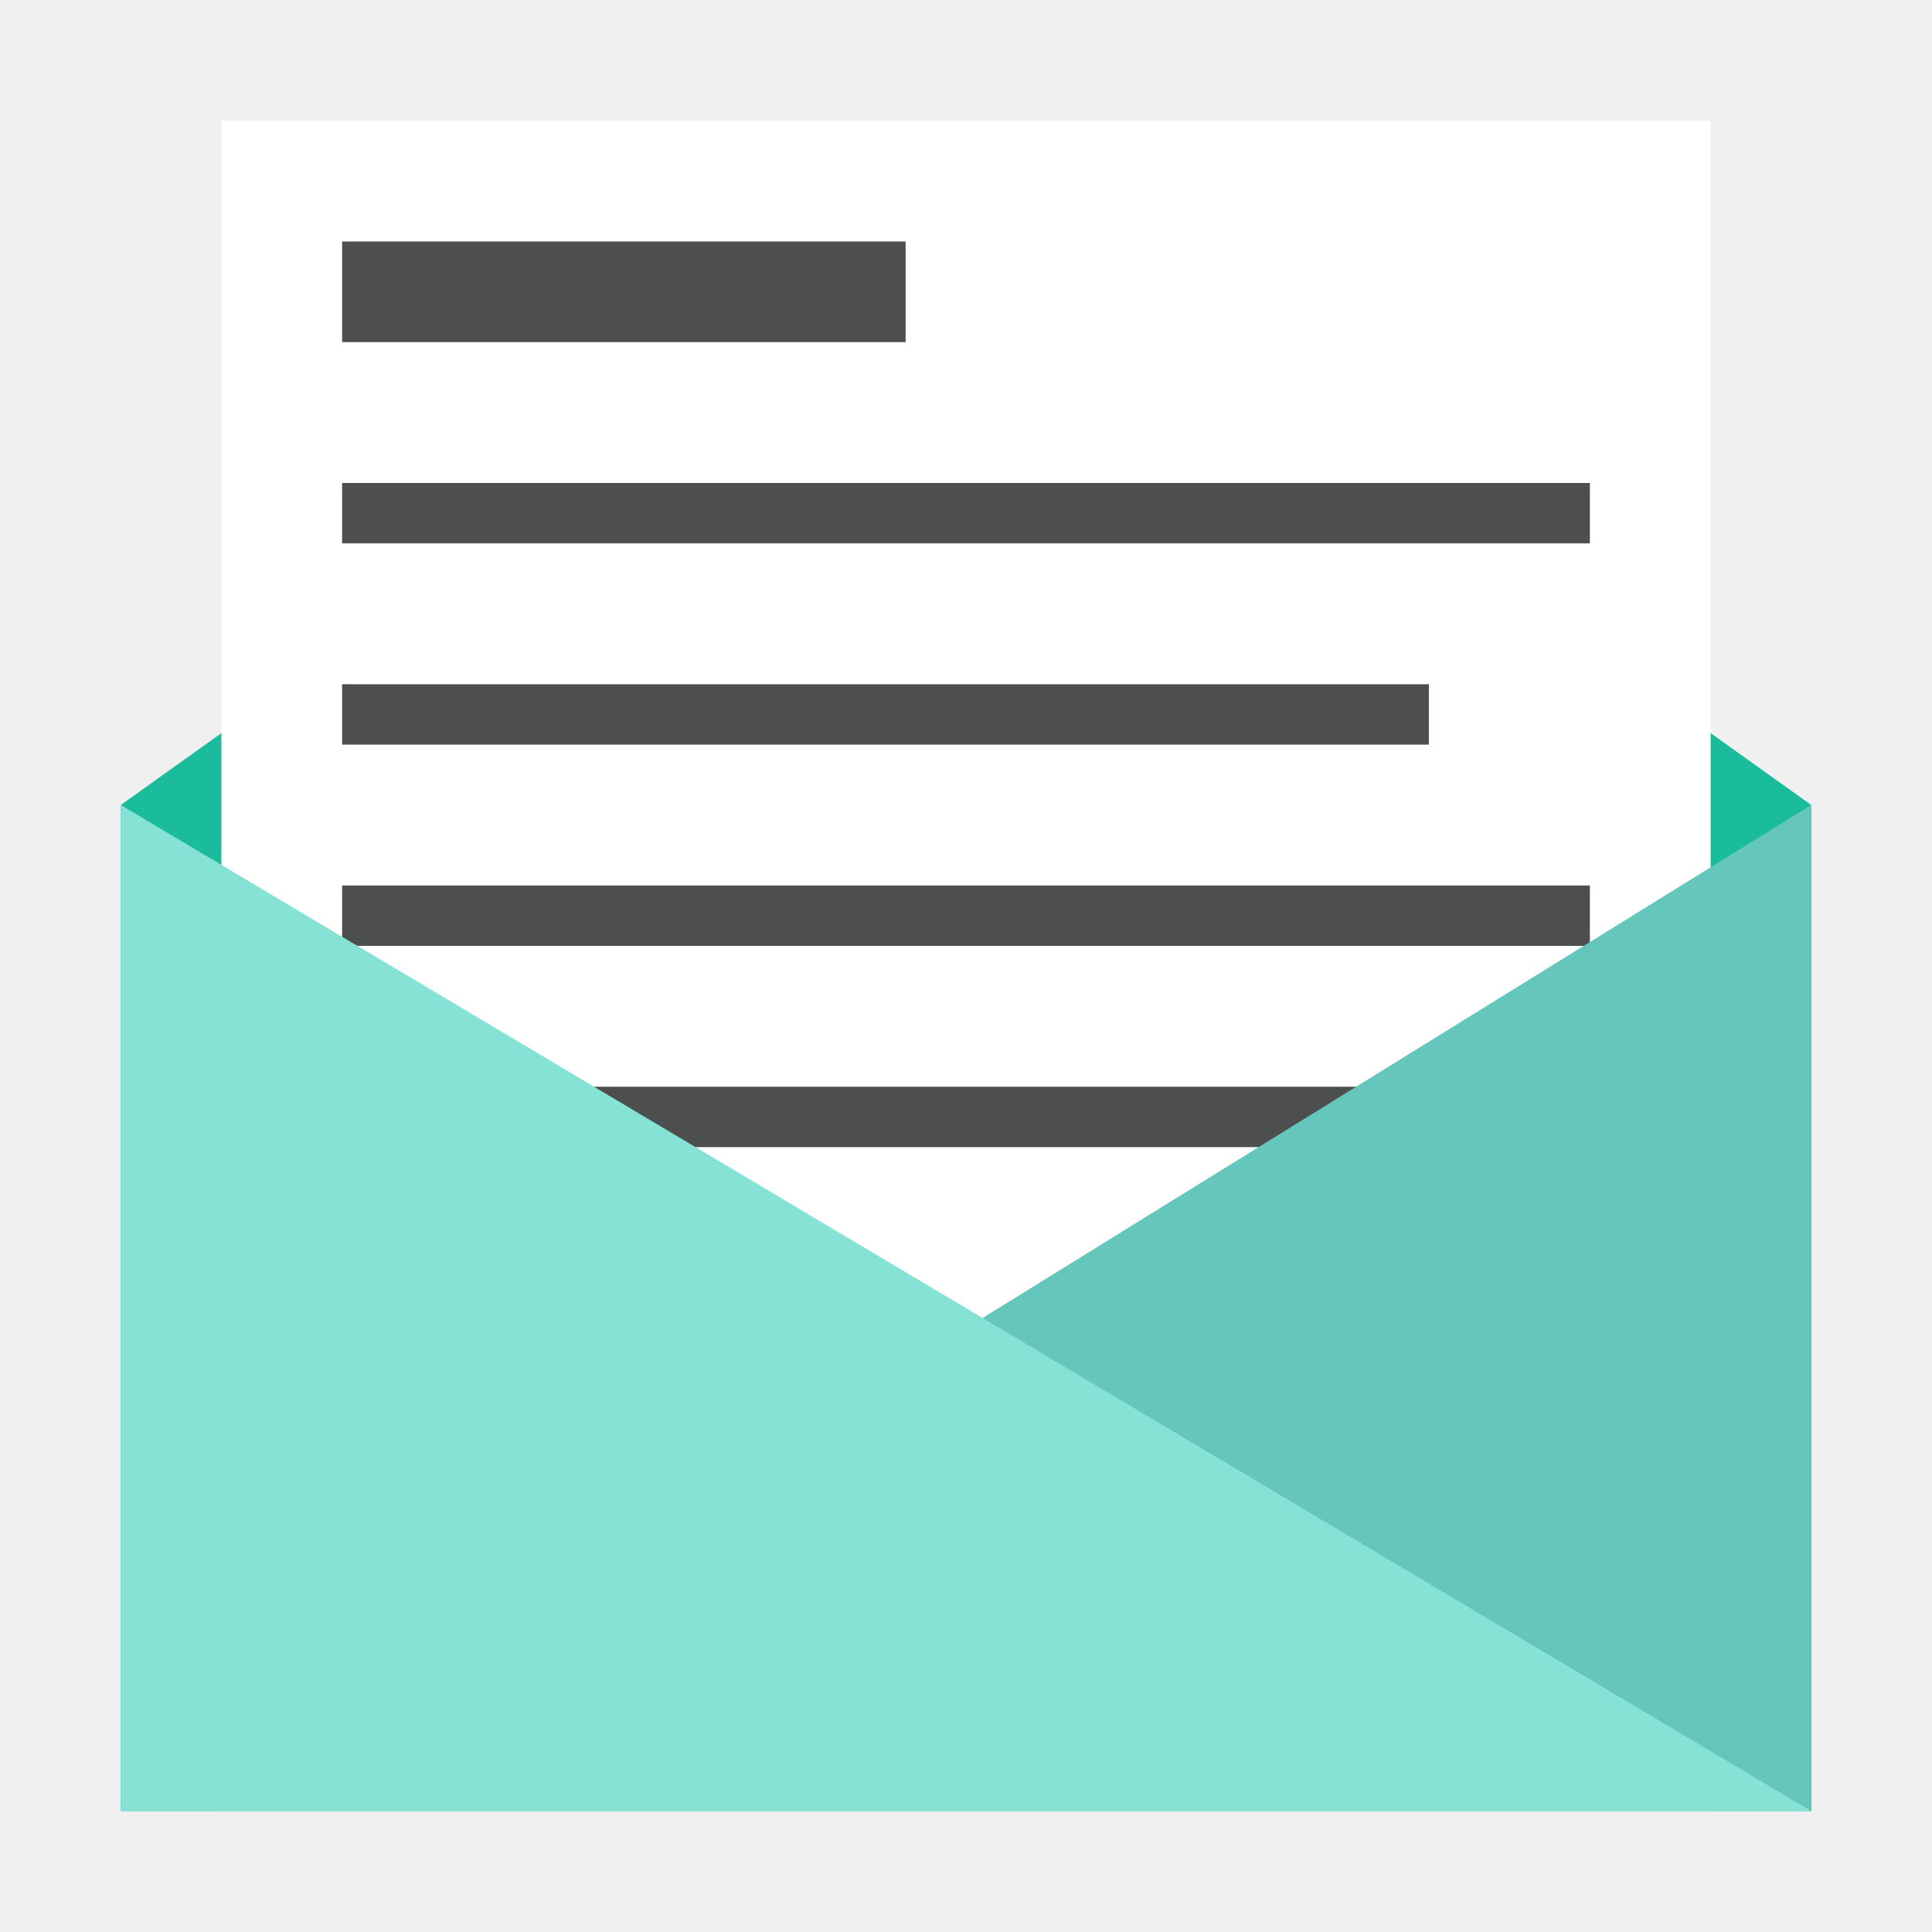
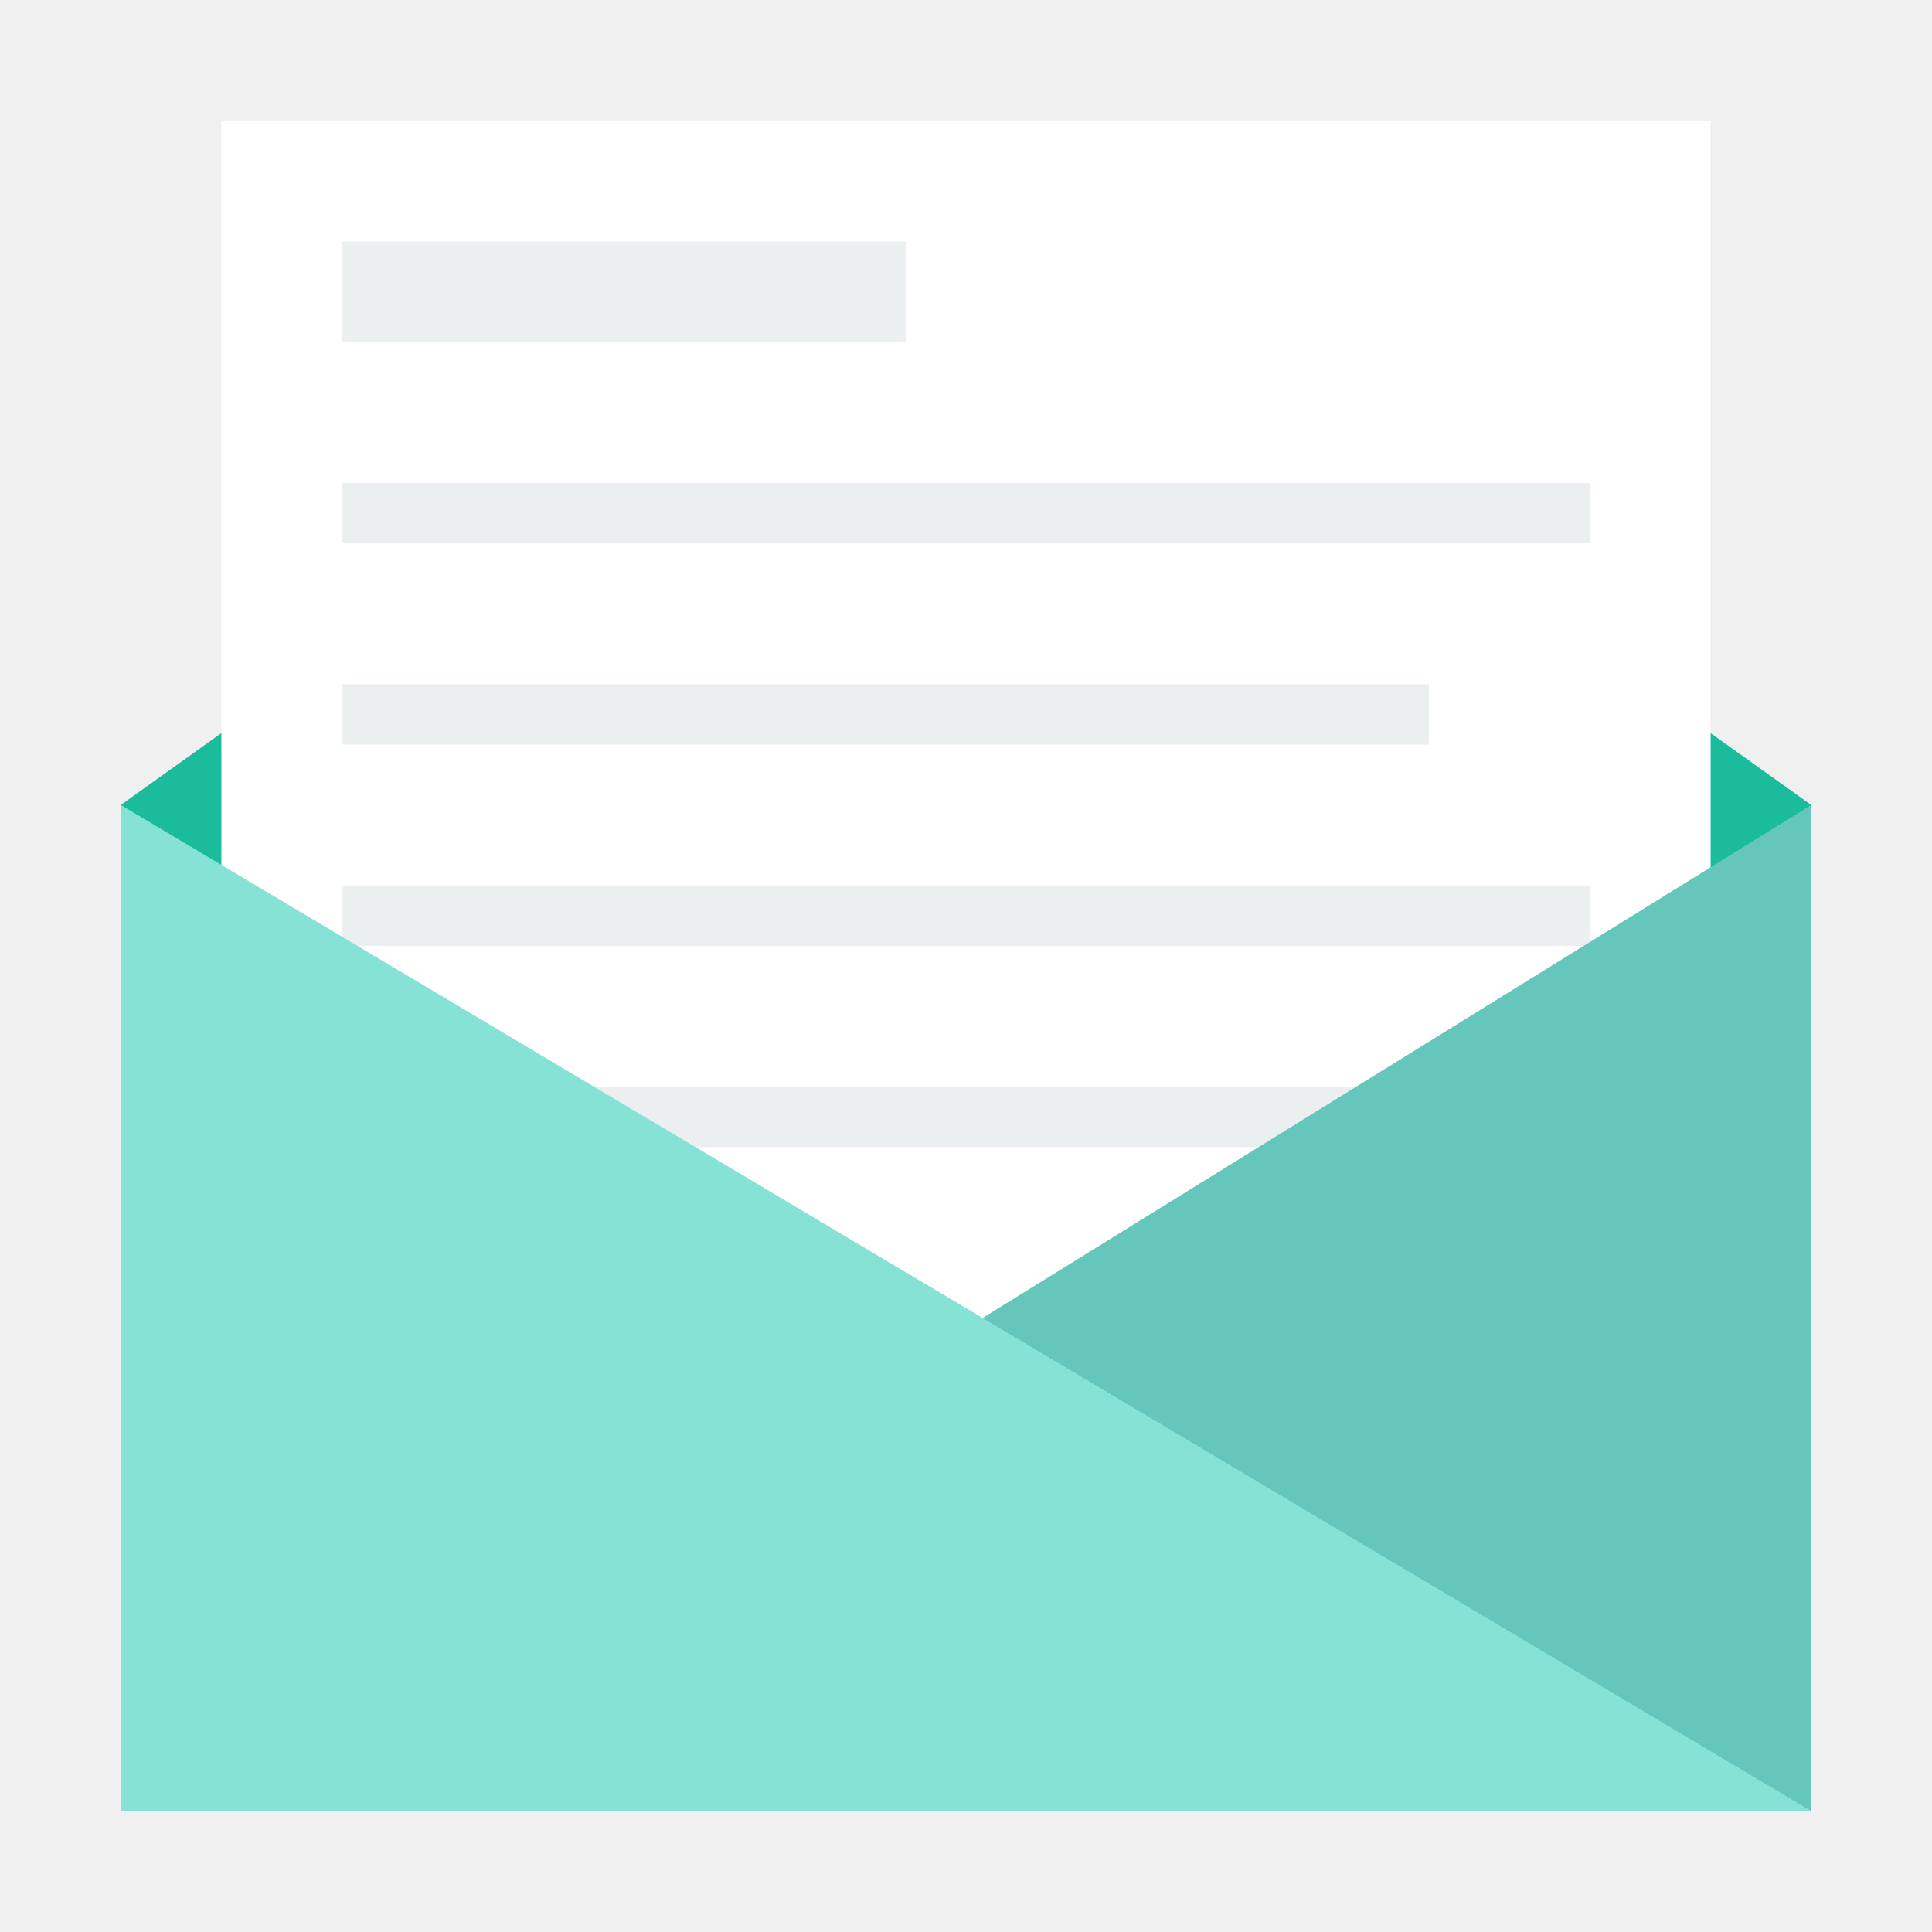
<svg xmlns="http://www.w3.org/2000/svg" xmlns:xlink="http://www.w3.org/1999/xlink" version="1.0" width="96" height="96" id="svg2408">
  <defs id="defs2410">
    <linearGradient id="linearGradient3737">
      <stop id="stop3739" style="stop-color:#ffffff;stop-opacity:1" offset="0" />
      <stop id="stop3741" style="stop-color:#ffffff;stop-opacity:0" offset="1" />
    </linearGradient>
    <filter x="-0.192" y="-0.192" width="1.384" height="1.384" color-interpolation-filters="sRGB" id="filter3794">
      <feGaussianBlur id="feGaussianBlur3796" stdDeviation="5.28" />
    </filter>
    <linearGradient x1="48" y1="20.221" x2="48" y2="138.661" id="linearGradient3613" xlink:href="#linearGradient3737" gradientUnits="userSpaceOnUse" />
    <clipPath id="clipPath3613">
      <rect width="84" height="84" rx="6" ry="6" x="6" y="6" id="rect3615" style="fill:#ffffff;fill-opacity:1;fill-rule:nonzero;stroke:none" />
    </clipPath>
    <linearGradient x1="45.448" y1="92.54" x2="45.448" y2="7.017" id="ButtonShadow-4" gradientUnits="userSpaceOnUse" gradientTransform="scale(1.005865,0.994169)">
      <stop id="stop3750-6" style="stop-color:#000000;stop-opacity:1" offset="0" />
      <stop id="stop3752-9" style="stop-color:#000000;stop-opacity:0.588" offset="1" />
    </linearGradient>
    <filter color-interpolation-filters="sRGB" id="filter3174-2">
      <feGaussianBlur id="feGaussianBlur3176-2" stdDeviation="1.71" />
    </filter>
    <linearGradient x1="45.448" y1="92.54" x2="45.448" y2="7.017" id="linearGradient2875" xlink:href="#ButtonShadow-4" gradientUnits="userSpaceOnUse" gradientTransform="scale(1.005865,0.994169)" />
    <linearGradient id="linearGradient3737-1">
      <stop id="stop3739-1" style="stop-color:#ffffff;stop-opacity:1" offset="0" />
      <stop id="stop3741-0" style="stop-color:#ffffff;stop-opacity:0" offset="1" />
    </linearGradient>
    <linearGradient x1="48" y1="90" x2="48" y2="5.988" id="linearGradient2982" xlink:href="#ButtonColor-6" gradientUnits="userSpaceOnUse" />
    <linearGradient x1="31.714" y1="6" x2="31.714" y2="74.093" id="linearGradient2984" xlink:href="#linearGradient3737-1" gradientUnits="userSpaceOnUse" />
    <radialGradient cx="47.967" cy="89.689" r="42" fx="47.967" fy="89.689" id="radialGradient2986" xlink:href="#linearGradient3737-1" gradientUnits="userSpaceOnUse" gradientTransform="matrix(1.334111,0,0,0.9575893,-16.02641,2.111258)" />
    <linearGradient x1="58.65" y1="122" x2="58.65" y2="5.425" id="ButtonColor-6" gradientUnits="userSpaceOnUse">
      <stop id="stop3189-4" style="stop-color:#dcdcdc;stop-opacity:1" offset="0" />
      <stop id="stop3191-0" style="stop-color:#f5f5f5;stop-opacity:1" offset="1" />
    </linearGradient>
    <clipPath id="clipPath4196">
      <rect width="37.781" height="37.781" x="154.062" y="60.829" id="rect4198" style="fill:#ffffff;fill-opacity:1;fill-rule:nonzero;stroke:none;display:inline" />
    </clipPath>
    <linearGradient x1="115.05" y1="222.04" x2="170.24" y2="126.46" id="linearGradient3958" xlink:href="#XMLID_15_" gradientUnits="userSpaceOnUse" gradientTransform="matrix(0.205043,0,0,0.205043,151.7865,56.73329)" />
    <linearGradient x1="115.05" y1="222.04" x2="170.24" y2="126.46" id="XMLID_15_" gradientUnits="userSpaceOnUse" gradientTransform="matrix(0.205043,0,0,0.205043,2.74915,1.042583)">
      <stop id="stop89" style="stop-color:#b4b4dc;stop-opacity:1" offset="0.01" />
      <stop id="stop91" style="stop-color:#000000;stop-opacity:1" offset="1" />
    </linearGradient>
    <linearGradient x1="139.21" y1="224.1" x2="168.19" y2="173.9" id="linearGradient3960" xlink:href="#XMLID_16_" gradientUnits="userSpaceOnUse" gradientTransform="matrix(0.205043,0,0,0.205043,151.7865,56.73329)" />
    <linearGradient x1="139.21" y1="224.1" x2="168.19" y2="173.9" id="XMLID_16_" gradientUnits="userSpaceOnUse" gradientTransform="matrix(0.205043,0,0,0.205043,2.74915,1.042583)">
      <stop id="stop94" style="stop-color:#b4b4dc;stop-opacity:1" offset="0.01" />
      <stop id="stop96" style="stop-color:#000000;stop-opacity:1" offset="1" />
    </linearGradient>
    <linearGradient x1="185.79" y1="171.82" x2="185.79" y2="72.25" id="linearGradient3962" xlink:href="#XMLID_17_" gradientUnits="userSpaceOnUse" gradientTransform="matrix(0.205043,0,0,0.205043,151.7865,56.73329)" />
    <linearGradient x1="185.79" y1="171.82" x2="185.79" y2="72.25" id="XMLID_17_" gradientUnits="userSpaceOnUse" gradientTransform="matrix(0.205043,0,0,0.205043,2.74915,1.042583)">
      <stop id="stop99" style="stop-color:#6498c1;stop-opacity:1" offset="0" />
      <stop id="stop101" style="stop-color:#0c418f;stop-opacity:1" offset="0.2" />
      <stop id="stop103" style="stop-color:#000040;stop-opacity:1" offset="1" />
    </linearGradient>
    <linearGradient x1="185.2" y1="149.75" x2="185.2" y2="60.68" id="linearGradient3964" xlink:href="#XMLID_18_" gradientUnits="userSpaceOnUse" gradientTransform="matrix(0.205043,0,0,0.205043,151.7865,56.73329)" />
    <linearGradient x1="185.2" y1="149.75" x2="185.2" y2="60.68" id="XMLID_18_" gradientUnits="userSpaceOnUse" gradientTransform="matrix(0.205043,0,0,0.205043,2.74915,1.042583)">
      <stop id="stop106" style="stop-color:#a4d8e5;stop-opacity:1" offset="0" />
      <stop id="stop108" style="stop-color:#0c418f;stop-opacity:1" offset="0.2" />
      <stop id="stop110" style="stop-color:#000040;stop-opacity:1" offset="0.5" />
    </linearGradient>
    <linearGradient x1="151.2" y1="134.73" x2="151.2" y2="83.48" id="linearGradient3966" xlink:href="#XMLID_19_" gradientUnits="userSpaceOnUse" gradientTransform="matrix(0.205043,0,0,0.205043,151.7865,56.73329)" />
    <linearGradient x1="151.2" y1="134.73" x2="151.2" y2="83.48" id="XMLID_19_" gradientUnits="userSpaceOnUse" gradientTransform="matrix(0.205043,0,0,0.205043,2.74915,1.042583)">
      <stop id="stop113" style="stop-color:#a4d8e5;stop-opacity:1" offset="0" />
      <stop id="stop115" style="stop-color:#0c418f;stop-opacity:1" offset="0.5" />
      <stop id="stop117" style="stop-color:#000060;stop-opacity:1" offset="1" />
    </linearGradient>
    <linearGradient x1="132.09" y1="33.56" x2="171.09" y2="88.06" id="linearGradient3968" xlink:href="#XMLID_20_" gradientUnits="userSpaceOnUse" gradientTransform="matrix(0.205043,0,0,0.205043,151.7865,56.73329)" />
    <linearGradient x1="132.09" y1="33.56" x2="171.09" y2="88.06" id="XMLID_20_" gradientUnits="userSpaceOnUse" gradientTransform="matrix(0.205043,0,0,0.205043,2.74915,1.042583)">
      <stop id="stop120" style="stop-color:#4187b8;stop-opacity:1" offset="0" />
      <stop id="stop122" style="stop-color:#074e92;stop-opacity:1" offset="1" />
    </linearGradient>
    <linearGradient x1="162.21" y1="71.09" x2="134.68" y2="23.41" id="linearGradient3970" xlink:href="#XMLID_21_" gradientUnits="userSpaceOnUse" gradientTransform="matrix(0.205043,0,0,0.205043,151.7865,56.73329)" />
    <linearGradient x1="162.21" y1="71.09" x2="134.68" y2="23.41" id="XMLID_21_" gradientUnits="userSpaceOnUse" gradientTransform="matrix(0.205043,0,0,0.205043,2.74915,1.042583)">
      <stop id="stop125" style="stop-color:#1b609d;stop-opacity:1" offset="0.01" />
      <stop id="stop127" style="stop-color:#9fd2e5;stop-opacity:1" offset="0.5" />
      <stop id="stop129" style="stop-color:#4187b8;stop-opacity:1" offset="1" />
    </linearGradient>
    <linearGradient x1="66.43" y1="24.35" x2="123.46" y2="81.38" id="linearGradient3906" xlink:href="#XMLID_13_" gradientUnits="userSpaceOnUse" gradientTransform="matrix(0.205043,0,0,0.205043,131.7865,36.73329)" />
    <linearGradient x1="66.43" y1="24.35" x2="123.46" y2="81.38" id="XMLID_13_" gradientUnits="userSpaceOnUse" gradientTransform="matrix(0.205043,0,0,0.205043,2.74915,1.042583)">
      <stop id="stop77" style="stop-color:#a4d8e5;stop-opacity:1" offset="0" />
      <stop id="stop79" style="stop-color:#0c418f;stop-opacity:1" offset="0.67" />
      <stop id="stop81" style="stop-color:#000040;stop-opacity:1" offset="1" />
    </linearGradient>
    <linearGradient x1="71.55" y1="36.5" x2="61.5" y2="8.88" id="linearGradient3908" xlink:href="#XMLID_14_" gradientUnits="userSpaceOnUse" gradientTransform="matrix(0.205043,0,0,0.205043,131.7865,36.73329)" />
    <linearGradient x1="71.55" y1="36.5" x2="61.5" y2="8.88" id="XMLID_14_" gradientUnits="userSpaceOnUse" gradientTransform="matrix(0.205043,0,0,0.205043,2.74915,1.042583)">
      <stop id="stop84" style="stop-color:#a4d8e5;stop-opacity:1" offset="0" />
      <stop id="stop86" style="stop-color:#0c418f;stop-opacity:1" offset="1" />
    </linearGradient>
    <linearGradient x1="50.32" y1="74.9" x2="94.57" y2="30.65" id="linearGradient3910" xlink:href="#XMLID_22_" gradientUnits="userSpaceOnUse" gradientTransform="matrix(0.205043,0,0,0.205043,131.7865,36.73329)" />
    <linearGradient x1="50.32" y1="74.9" x2="94.57" y2="30.65" id="XMLID_22_" gradientUnits="userSpaceOnUse" gradientTransform="matrix(0.205043,0,0,0.205043,2.74915,1.042583)">
      <stop id="stop132" style="stop-color:#a5b4d3;stop-opacity:1" offset="0" />
      <stop id="stop134" style="stop-color:#a5b4d3;stop-opacity:0.33" offset="1" />
    </linearGradient>
    <linearGradient x1="48.16" y1="72.75" x2="92.41" y2="28.5" id="linearGradient3912" xlink:href="#XMLID_23_" gradientUnits="userSpaceOnUse" gradientTransform="matrix(0.205043,0,0,0.205043,131.7865,36.73329)" />
    <linearGradient x1="48.16" y1="72.75" x2="92.41" y2="28.5" id="XMLID_23_" gradientUnits="userSpaceOnUse" gradientTransform="matrix(0.205043,0,0,0.205043,2.74915,1.042583)">
      <stop id="stop137" style="stop-color:#264b92;stop-opacity:1" offset="0" />
      <stop id="stop139" style="stop-color:#264b92;stop-opacity:0.33" offset="1" />
    </linearGradient>
    <radialGradient cx="58.58" cy="67.17" r="8.51" fx="58.58" fy="67.17" id="radialGradient3914" xlink:href="#eye_2_" gradientUnits="userSpaceOnUse" gradientTransform="matrix(0.205043,0,0,0.205043,131.7865,36.73329)" />
    <radialGradient cx="58.58" cy="67.17" r="8.51" fx="58.58" fy="67.17" id="eye_2_" gradientUnits="userSpaceOnUse" gradientTransform="matrix(0.205043,0,0,0.205043,2.74915,1.042583)">
      <stop id="stop142" style="stop-color:#600000;stop-opacity:1" offset="0" />
      <stop id="stop144" style="stop-color:#c00000;stop-opacity:1" offset="0.5" />
      <stop id="stop146" style="stop-color:#f6aa00;stop-opacity:1" offset="1" />
    </radialGradient>
    <radialGradient cx="59.61" cy="65.11" r="3.8" fx="59.61" fy="65.11" id="radialGradient3916" xlink:href="#pupil_1_" gradientUnits="userSpaceOnUse" gradientTransform="matrix(0.205043,0,0,0.205043,131.7865,36.73329)" />
    <radialGradient cx="59.61" cy="65.11" r="3.8" fx="59.61" fy="65.11" id="pupil_1_" gradientUnits="userSpaceOnUse" gradientTransform="matrix(0.205043,0,0,0.205043,2.74915,1.042583)">
      <stop id="stop149" style="stop-color:#ffffff;stop-opacity:1" offset="0.01" />
      <stop id="stop151" style="stop-color:#000000;stop-opacity:1" offset="1" />
    </radialGradient>
    <radialGradient cx="51.5" cy="87.5" r="12.97" fx="51.5" fy="87.5" id="radialGradient3918" xlink:href="#XMLID_24_" gradientUnits="userSpaceOnUse" gradientTransform="matrix(0.205043,0,0,0.205043,131.7865,36.73329)" />
    <radialGradient cx="51.5" cy="87.5" r="12.97" fx="51.5" fy="87.5" id="XMLID_24_" gradientUnits="userSpaceOnUse" gradientTransform="matrix(0.205043,0,0,0.205043,2.74915,1.042583)">
      <stop id="stop154" style="stop-color:#769eb8;stop-opacity:1" offset="0" />
      <stop id="stop156" style="stop-color:#ffffff;stop-opacity:1" offset="1" />
    </radialGradient>
    <radialGradient cx="47.25" cy="82.5" r="3.78" fx="47.25" fy="82.5" id="radialGradient3920" xlink:href="#XMLID_25_" gradientUnits="userSpaceOnUse" gradientTransform="matrix(0.205043,0,0,0.205043,131.7865,36.73329)" />
    <radialGradient cx="47.25" cy="82.5" r="3.78" fx="47.25" fy="82.5" id="XMLID_25_" gradientUnits="userSpaceOnUse" gradientTransform="matrix(0.205043,0,0,0.205043,2.74915,1.042583)">
      <stop id="stop159" style="stop-color:#ffffff;stop-opacity:1" offset="0.01" />
      <stop id="stop161" style="stop-color:#000000;stop-opacity:1" offset="1" />
    </radialGradient>
    <clipPath id="clipPath4200">
      <rect width="37.781" height="37.781" x="134.062" y="60.829" id="rect4202" style="fill:#ffffff;fill-opacity:1;fill-rule:nonzero;stroke:none;display:inline" />
    </clipPath>
    <radialGradient cx="111.25" cy="123.5" r="91" fx="111.25" fy="123.5" id="radialGradient3831" xlink:href="#XMLID_1_" gradientUnits="userSpaceOnUse" gradientTransform="matrix(0.205043,0,0,0.205043,131.7865,56.73329)" />
    <radialGradient cx="111.25" cy="123.5" r="91" fx="111.25" fy="123.5" id="XMLID_1_" gradientUnits="userSpaceOnUse" gradientTransform="matrix(0.205043,0,0,0.205043,2.74915,1.042583)">
      <stop id="stop5" style="stop-color:#000000;stop-opacity:1" offset="0" />
      <stop id="stop7" style="stop-color:#000000;stop-opacity:1" offset="0.5" />
      <stop id="stop9" style="stop-color:#000000;stop-opacity:0" offset="1" />
    </radialGradient>
    <radialGradient cx="151.75" cy="175.67" r="126.3" fx="151.75" fy="175.67" id="radialGradient3827" xlink:href="#XMLID_2_" gradientUnits="userSpaceOnUse" gradientTransform="matrix(0.205043,0,0,0.205043,131.7865,56.73329)" />
    <radialGradient cx="151.75" cy="175.67" r="126.3" fx="151.75" fy="175.67" id="XMLID_2_" gradientUnits="userSpaceOnUse" gradientTransform="matrix(0.205043,0,0,0.205043,2.74915,1.042583)">
      <stop id="stop12" style="stop-color:#f2be7f;stop-opacity:1" offset="0" />
      <stop id="stop14" style="stop-color:#ffffdc;stop-opacity:1" offset="1" />
    </radialGradient>
    <linearGradient x1="100.13" y1="79.08" x2="94.45" y2="45.62" id="linearGradient3824" xlink:href="#XMLID_3_" gradientUnits="userSpaceOnUse" gradientTransform="matrix(0.205043,0,0,0.205043,131.7865,56.73329)" />
    <linearGradient x1="100.13" y1="79.08" x2="94.45" y2="45.62" id="XMLID_3_" gradientUnits="userSpaceOnUse" gradientTransform="matrix(0.205043,0,0,0.205043,2.74915,1.042583)">
      <stop id="stop17" style="stop-color:#c3ad7b;stop-opacity:1" offset="0" />
      <stop id="stop19" style="stop-color:#a25f00;stop-opacity:1" offset="1" />
    </linearGradient>
    <radialGradient cx="149.75" cy="87" r="90.87" fx="149.75" fy="87" id="radialGradient3820" xlink:href="#XMLID_4_" gradientUnits="userSpaceOnUse" gradientTransform="matrix(0.205043,0,0,0.205043,131.7865,56.73329)" />
    <radialGradient cx="149.75" cy="87" r="90.87" fx="149.75" fy="87" id="XMLID_4_" gradientUnits="userSpaceOnUse" gradientTransform="matrix(0.205043,0,0,0.205043,2.74915,1.042583)">
      <stop id="stop22" style="stop-color:#f2be7f;stop-opacity:1" offset="0" />
      <stop id="stop24" style="stop-color:#ffffdc;stop-opacity:1" offset="1" />
    </radialGradient>
    <linearGradient x1="80.16" y1="171.37" x2="82.47" y2="164.25" id="linearGradient3817" xlink:href="#XMLID_5_" gradientUnits="userSpaceOnUse" gradientTransform="matrix(0.205043,0,0,0.205043,131.7865,56.73329)" />
    <linearGradient x1="80.16" y1="171.37" x2="82.47" y2="164.25" id="XMLID_5_" gradientUnits="userSpaceOnUse" gradientTransform="matrix(0.205043,0,0,0.205043,2.74915,1.042583)">
      <stop id="stop27" style="stop-color:#aa944b;stop-opacity:1" offset="0" />
      <stop id="stop29" style="stop-color:#aa944b;stop-opacity:0" offset="1" />
    </linearGradient>
    <linearGradient x1="34.92" y1="84.02" x2="34.92" y2="58.06" id="linearGradient3812" xlink:href="#XMLID_6_" gradientUnits="userSpaceOnUse" gradientTransform="matrix(0.205043,0,0,0.205043,131.7865,56.73329)" />
    <linearGradient x1="34.92" y1="84.02" x2="34.92" y2="58.06" id="XMLID_6_" gradientUnits="userSpaceOnUse" gradientTransform="matrix(0.205043,0,0,0.205043,2.74915,1.042583)">
      <stop id="stop32" style="stop-color:#d2b170;stop-opacity:1" offset="0.01" />
      <stop id="stop34" style="stop-color:#a25f00;stop-opacity:1" offset="1" />
    </linearGradient>
    <linearGradient x1="85.49" y1="124.25" x2="85.49" y2="71.33" id="linearGradient3809" xlink:href="#XMLID_7_" gradientUnits="userSpaceOnUse" gradientTransform="matrix(0.205043,0,0,0.205043,131.7865,56.73329)" />
    <linearGradient x1="85.49" y1="124.25" x2="85.49" y2="71.33" id="XMLID_7_" gradientUnits="userSpaceOnUse" gradientTransform="matrix(0.205043,0,0,0.205043,2.74915,1.042583)">
      <stop id="stop37" style="stop-color:#a25f00;stop-opacity:0" offset="0" />
      <stop id="stop39" style="stop-color:#a25f00;stop-opacity:1" offset="1" />
    </linearGradient>
    <linearGradient x1="29.23" y1="187.64" x2="29.23" y2="165.83" id="linearGradient3805" xlink:href="#XMLID_8_" gradientUnits="userSpaceOnUse" gradientTransform="matrix(0.205043,0,0,0.205043,131.7865,56.73329)" />
    <linearGradient x1="29.23" y1="187.64" x2="29.23" y2="165.83" id="XMLID_8_" gradientUnits="userSpaceOnUse" gradientTransform="matrix(0.205043,0,0,0.205043,2.74915,1.042583)">
      <stop id="stop42" style="stop-color:#a4d8e5;stop-opacity:1" offset="0" />
      <stop id="stop44" style="stop-color:#0c418f;stop-opacity:1" offset="0.5" />
      <stop id="stop46" style="stop-color:#000060;stop-opacity:1" offset="1" />
    </linearGradient>
    <linearGradient x1="15.71" y1="170.38" x2="15.71" y2="141.59" id="linearGradient3802" xlink:href="#XMLID_9_" gradientUnits="userSpaceOnUse" gradientTransform="matrix(0.205043,0,0,0.205043,131.7865,56.73329)" />
    <linearGradient x1="15.71" y1="170.38" x2="15.71" y2="141.59" id="XMLID_9_" gradientUnits="userSpaceOnUse" gradientTransform="matrix(0.205043,0,0,0.205043,2.74915,1.042583)">
      <stop id="stop49" style="stop-color:#a4d8e5;stop-opacity:1" offset="0" />
      <stop id="stop51" style="stop-color:#0c418f;stop-opacity:1" offset="0.5" />
      <stop id="stop53" style="stop-color:#000060;stop-opacity:1" offset="1" />
    </linearGradient>
    <radialGradient cx="41.75" cy="67" r="77.83" fx="41.75" fy="67" id="radialGradient3799" xlink:href="#XMLID_10_" gradientUnits="userSpaceOnUse" gradientTransform="matrix(0.205043,0,0,0.205043,131.7865,56.73329)" />
    <radialGradient cx="41.75" cy="67" r="77.83" fx="41.75" fy="67" id="XMLID_10_" gradientUnits="userSpaceOnUse" gradientTransform="matrix(0.205043,0,0,0.205043,2.74915,1.042583)">
      <stop id="stop56" style="stop-color:#000060;stop-opacity:1" offset="0" />
      <stop id="stop58" style="stop-color:#0c418f;stop-opacity:1" offset="0.5" />
      <stop id="stop60" style="stop-color:#a4d8e5;stop-opacity:1" offset="1" />
    </radialGradient>
    <radialGradient cx="57.5" cy="54.25" r="71.42" fx="57.5" fy="54.25" id="radialGradient3795" xlink:href="#XMLID_11_" gradientUnits="userSpaceOnUse" gradientTransform="matrix(0.205043,0,0,0.205043,131.7865,56.73329)" />
    <radialGradient cx="57.5" cy="54.25" r="71.42" fx="57.5" fy="54.25" id="XMLID_11_" gradientUnits="userSpaceOnUse" gradientTransform="matrix(0.205043,0,0,0.205043,2.74915,1.042583)">
      <stop id="stop63" style="stop-color:#000060;stop-opacity:1" offset="0" />
      <stop id="stop65" style="stop-color:#0c418f;stop-opacity:1" offset="0.5" />
      <stop id="stop67" style="stop-color:#a4d8e5;stop-opacity:1" offset="1" />
    </radialGradient>
    <linearGradient x1="46.73" y1="25.34" x2="9.22" y2="90.3" id="linearGradient3792" xlink:href="#XMLID_12_" gradientUnits="userSpaceOnUse" gradientTransform="matrix(0.205043,0,0,0.205043,131.7865,56.73329)" />
    <linearGradient x1="46.73" y1="25.34" x2="9.22" y2="90.3" id="XMLID_12_" gradientUnits="userSpaceOnUse" gradientTransform="matrix(0.205043,0,0,0.205043,2.74915,1.042583)">
      <stop id="stop70" style="stop-color:#1b609d;stop-opacity:1" offset="0.01" />
      <stop id="stop72" style="stop-color:#9fd2e5;stop-opacity:1" offset="0.5" />
      <stop id="stop74" style="stop-color:#4187b8;stop-opacity:1" offset="1" />
    </linearGradient>
    <clipPath id="clipPath4175">
      <path d="m 11.098,2.99 c -4.511,0 -8.171,3.441 -8.527,7.858 3.528,0.024 6.384,2.895 6.384,6.429 0,3.549 -2.88,6.429 -6.429,6.429 l 0,10.001 c 3.549,0 6.429,2.88 6.429,6.429 0,3.549 -2.88,6.429 -6.429,6.429 l 0,10.001 c 3.549,0 6.429,2.88 6.429,6.429 0,3.549 -2.88,6.429 -6.429,6.429 l 0,10.001 c 3.549,0 6.429,2.88 6.429,6.429 0,3.549 -2.88,6.429 -6.429,6.429 l 0,10.001 c 3.549,-1e-5 6.429,2.88 6.429,6.429 0,3.534 -2.856,6.405 -6.384,6.429 C 2.927,119.559 6.587,123 11.098,123 c 0,-3.549 2.88,-6.429 6.429,-6.429 3.549,0 6.429,2.88 6.429,6.429 l 10.001,0 c 0,-3.549 2.88,-6.429 6.429,-6.429 3.549,0 6.429,2.88 6.429,6.429 l 10.001,0 c 0,-3.549 2.88,-6.429 6.429,-6.429 3.549,0 6.429,2.88 6.429,6.429 l 10.001,0 c 0,-3.549 2.88,-6.429 6.429,-6.429 3.549,0 6.429,2.88 6.429,6.429 l 10.001,0 c -10e-6,-3.549 2.88,-6.429 6.429,-6.429 3.503,0 6.357,2.809 6.429,6.295 3.841,-0.636 6.781,-3.782 7.099,-7.724 -3.528,-0.024 -6.384,-2.895 -6.384,-6.429 0,-3.549 2.88,-6.429 6.429,-6.429 l 0,-10.001 c -3.549,2e-6 -6.429,-2.88 -6.429,-6.429 0,-3.549 2.88,-6.429 6.429,-6.429 l 0,-10.001 c -3.549,1e-6 -6.429,-2.88 -6.429,-6.429 0,-3.549 2.88,-6.429 6.429,-6.429 l 0,-10.001 c -3.549,2e-6 -6.429,-2.88 -6.429,-6.429 0,-3.549 2.88,-6.429 6.429,-6.429 l 0,-10.001 c -3.549,1e-6 -6.429,-2.88 -6.429,-6.429 0,-3.534 2.856,-6.405 6.384,-6.429 -0.318,-3.942 -3.258,-7.088 -7.099,-7.724 -0.072,3.486 -2.926,6.295 -6.429,6.295 -3.549,0 -6.429,-2.88 -6.429,-6.429 l -10.001,0 c 10e-7,3.549 -2.88,6.429 -6.429,6.429 -3.549,0 -6.429,-2.88 -6.429,-6.429 l -10.001,0 c 2e-6,3.549 -2.88,6.429 -6.429,6.429 -3.549,0 -6.429,-2.88 -6.429,-6.429 l -10.001,0 c 10e-7,3.549 -2.88,6.429 -6.429,6.429 -3.549,0 -6.429,-2.88 -6.429,-6.429 l -10.001,0 c 2e-6,3.549 -2.88,6.429 -6.429,6.429 -3.549,0 -6.429,-2.88 -6.429,-6.429 z" id="path4177" style="fill:url(#linearGradient4179);fill-opacity:1;fill-rule:nonzero;stroke:none" />
    </clipPath>
    <linearGradient x1="48" y1="90" x2="48" y2="5.988" id="linearGradient4179" xlink:href="#ButtonColor-6" gradientUnits="userSpaceOnUse" gradientTransform="matrix(1.428686,0,0,1.428686,-6.046206,-5.581726)" />
    <linearGradient x1="45.448" y1="92.54" x2="45.448" y2="7.017" id="ButtonShadow-9" gradientUnits="userSpaceOnUse" gradientTransform="scale(1.005865,0.994169)">
      <stop id="stop3750-7" style="stop-color:#000000;stop-opacity:1" offset="0" />
      <stop id="stop3752-3" style="stop-color:#000000;stop-opacity:0.588" offset="1" />
    </linearGradient>
    <linearGradient x1="40.716" y1="91.151" x2="40.716" y2="7.291" id="linearGradient3660" xlink:href="#ButtonShadow-9" gradientUnits="userSpaceOnUse" gradientTransform="matrix(1.02381,0,0,1.011905,-1.142857,-0.08333333)" />
    <linearGradient x1="40.716" y1="91.151" x2="40.716" y2="7.291" id="linearGradient3643" xlink:href="#ButtonShadow-9" gradientUnits="userSpaceOnUse" />
    <linearGradient x1="40.716" y1="91.151" x2="40.716" y2="7.291" id="linearGradient3652" xlink:href="#ButtonShadow-9" gradientUnits="userSpaceOnUse" gradientTransform="matrix(1.02381,0,0,1.011905,-1.142857,-0.08333343)" />
    <linearGradient x1="40.716" y1="91.151" x2="40.716" y2="7.291" id="linearGradient3674" xlink:href="#ButtonShadow-9" gradientUnits="userSpaceOnUse" gradientTransform="matrix(1.02381,0,0,1.011905,-1.142857,-0.08333343)" />
    <linearGradient x1="40.716" y1="91.151" x2="40.716" y2="7.291" id="linearGradient3733" xlink:href="#ButtonShadow-9" gradientUnits="userSpaceOnUse" gradientTransform="matrix(1.02381,0,0,1.011905,-1.142857,-0.08333333)" />
  </defs>
  <g id="layer2" style="display:none">
    <path d="m 11,7 c -2.884,0 -5.26,2.014 -5.844,4.719 2.509,0.034 4.531,2.077 4.531,4.594 0,2.537 -2.056,4.594 -4.594,4.594 -0.031,0 -0.062,6.28e-4 -0.094,0 l 0,7.156 c 0.031,-6.28e-4 0.062,0 0.094,0 2.537,0 4.594,2.056 4.594,4.594 0,2.537 -2.056,4.594 -4.594,4.594 -0.031,0 -0.062,6.28e-4 -0.094,0 l 0,7.156 c 0.031,-6.28e-4 0.062,0 0.094,0 2.537,0 4.594,2.056 4.594,4.594 0,2.537 -2.056,4.594 -4.594,4.594 -0.031,0 -0.062,6.28e-4 -0.094,0 L 5,60.75 c 0.031,-6.28e-4 0.062,0 0.094,0 2.537,0 4.594,2.056 4.594,4.594 0,2.537 -2.056,4.594 -4.594,4.594 -0.031,0 -0.062,6.28e-4 -0.094,0 l 0,7.156 c 0.031,-6.28e-4 0.062,0 0.094,0 2.537,-4e-6 4.594,2.056 4.594,4.594 0,2.537 -2.056,4.594 -4.594,4.594 -0.031,0 -0.062,6.28e-4 -0.094,0 C 5.144,89.475 7.769,92 11,92 l 0.219,0 c -6.28e-4,-0.031 0,-0.062 0,-0.094 0,-2.537 2.056,-4.594 4.594,-4.594 2.537,0 4.594,2.056 4.594,4.594 0,0.031 6.28e-4,0.062 0,0.094 l 7.156,0 c -6.28e-4,-0.031 0,-0.062 0,-0.094 0,-2.537 2.056,-4.594 4.594,-4.594 2.537,0 4.594,2.056 4.594,4.594 0,0.031 6.28e-4,0.062 0,0.094 l 7.156,0 c -6.28e-4,-0.031 0,-0.062 0,-0.094 0,-2.537 2.056,-4.594 4.594,-4.594 2.537,0 4.594,2.056 4.594,4.594 0,0.031 6.28e-4,0.062 0,0.094 L 60.25,92 c -6.28e-4,-0.031 0,-0.062 0,-0.094 0,-2.537 2.056,-4.594 4.594,-4.594 2.537,0 4.594,2.056 4.594,4.594 0,0.031 6.28e-4,0.062 0,0.094 l 7.156,0 c -6.28e-4,-0.031 0,-0.062 0,-0.094 -5e-6,-2.537 2.056,-4.594 4.594,-4.594 2.537,0 4.594,2.056 4.594,4.594 0,0.01 7e-5,0.021 0,0.031 2.865,-0.366 5.086,-2.722 5.219,-5.656 -0.031,6.28e-4 -0.062,0 -0.094,0 -2.537,-3e-6 -4.594,-2.056 -4.594,-4.594 0,-2.537 2.056,-4.594 4.594,-4.594 0.031,0 0.062,-6.28e-4 0.094,0 l 0,-7.156 c -0.031,6.28e-4 -0.062,0 -0.094,0 -2.537,10e-7 -4.594,-2.056 -4.594,-4.594 0,-2.537 2.056,-4.594 4.594,-4.594 0.031,0 0.062,-6.28e-4 0.094,0 l 0,-7.156 c -0.031,6.28e-4 -0.062,0 -0.094,0 -2.537,10e-7 -4.594,-2.056 -4.594,-4.594 0,-2.537 2.056,-4.594 4.594,-4.594 0.031,0 0.062,-6.28e-4 0.094,0 L 91,37.25 c -0.031,6.28e-4 -0.062,0 -0.094,0 -2.537,10e-7 -4.594,-2.056 -4.594,-4.594 0,-2.537 2.056,-4.594 4.594,-4.594 0.031,0 0.062,-6.28e-4 0.094,0 l 0,-7.156 c -0.031,6.28e-4 -0.062,0 -0.094,0 -2.537,1e-6 -4.594,-2.056 -4.594,-4.594 0,-2.516 2.023,-4.56 4.531,-4.594 -0.537,-2.49 -2.58,-4.401 -5.156,-4.687 -0.429,2.094 -2.28,3.656 -4.5,3.656 -2.231,0 -4.083,-1.579 -4.5,-3.687 l -7.344,0 c -0.417,2.109 -2.269,3.687 -4.5,3.687 -2.231,0 -4.083,-1.579 -4.5,-3.687 l -7.344,0 C 52.583,9.109 50.731,10.688 48.5,10.688 c -2.231,0 -4.083,-1.579 -4.5,-3.687 l -7.344,0 c -0.417,2.109 -2.269,3.687 -4.5,3.687 -2.231,0 -4.083,-1.579 -4.5,-3.687 l -7.344,0 c -0.417,2.109 -2.269,3.687 -4.5,3.687 -2.231,0 -4.083,-1.579 -4.5,-3.687 l -0.312,0 z" id="rect3745" style="opacity:0.9;fill:url(#linearGradient2875);fill-opacity:1;fill-rule:nonzero;stroke:none;display:inline;filter:url(#filter3174-2)" />
  </g>
  <g id="layer5" />
  <path style="fill:#1bbc9b;fill-opacity:1;fill-rule:nonzero;stroke:none;stroke-width:1;stroke-miterlimit:4;stroke-dasharray:none;stroke-opacity:1" d="M 6,40 48,10 90,40 90,90 6,90 Z" id="rect4343" />
  <rect style="fill:#ffffff;fill-opacity:1;fill-rule:nonzero;stroke:none;stroke-width:1;stroke-miterlimit:4;stroke-dasharray:none;stroke-opacity:1" id="rect4318" width="74" height="84" x="11" y="6" />
-   <rect y="44" x="17" height="3" width="62" id="rect4333" style="fill:#1d1e1e;fill-opacity:0.784;fill-rule:nonzero;stroke:none;stroke-width:1;stroke-miterlimit:4;stroke-dasharray:none;stroke-opacity:1" />
-   <rect style="fill:#1d1e1e;fill-opacity:0.784;fill-rule:nonzero;stroke:none;stroke-width:1;stroke-miterlimit:4;stroke-dasharray:none;stroke-opacity:1" id="rect4339" width="62" height="3" x="17" y="54" />
+   <rect y="44" x="17" height="3" width="62" id="rect4333" style="fill:#ebeff0;fill-opacity:1;fill-rule:nonzero;stroke:none;stroke-width:1;stroke-miterlimit:4;stroke-dasharray:none;stroke-opacity:1" />
+   <rect style="fill:#ebeff0;fill-opacity:1;fill-rule:nonzero;stroke:none;stroke-width:1;stroke-miterlimit:4;stroke-dasharray:none;stroke-opacity:1" id="rect4339" width="62" height="3" x="17" y="54" />
  <path style="fill:#65c6bb;fill-opacity:1;fill-rule:nonzero;stroke:none;stroke-width:1;stroke-miterlimit:4;stroke-dasharray:none;stroke-opacity:1" d="M 6,40 48,66 90,40 90,90 6,90 Z" id="rect4311" />
  <path id="path4316" d="M 6,40 90,90 6,90 Z" style="fill:#86e2d5;fill-opacity:1;fill-rule:nonzero;stroke:none;stroke-width:1;stroke-miterlimit:4;stroke-dasharray:none;stroke-opacity:1" />
  <path style="fill:#86e2d5;fill-opacity:1;fill-rule:nonzero;stroke:none;stroke-width:1;stroke-miterlimit:4;stroke-dasharray:none;stroke-opacity:1" d="M 48.807,65.502 90,90 6,90 Z" id="path4320" />
-   <rect style="fill:#1d1e1e;fill-opacity:0.784;fill-rule:nonzero;stroke:none;stroke-width:1;stroke-miterlimit:4;stroke-dasharray:none;stroke-opacity:1" id="rect4327" width="28" height="5" x="17" y="12" />
-   <rect y="24" x="17" height="3" width="62" id="rect4329" style="fill:#1d1e1e;fill-opacity:0.784;fill-rule:nonzero;stroke:none;stroke-width:1;stroke-miterlimit:4;stroke-dasharray:none;stroke-opacity:1" />
-   <rect style="fill:#1d1e1e;fill-opacity:0.784;fill-rule:nonzero;stroke:none;stroke-width:1;stroke-miterlimit:4;stroke-dasharray:none;stroke-opacity:1" id="rect4331" width="54" height="3" x="17" y="34" />
+   <rect style="fill:#ebeff0;fill-opacity:1;fill-rule:nonzero;stroke:none;stroke-width:1;stroke-miterlimit:4;stroke-dasharray:none;stroke-opacity:1" id="rect4327" width="28" height="5" x="17" y="12" />
+   <rect y="24" x="17" height="3" width="62" id="rect4329" style="fill:#ebeff0;fill-opacity:1;fill-rule:nonzero;stroke:none;stroke-width:1;stroke-miterlimit:4;stroke-dasharray:none;stroke-opacity:1" />
+   <rect style="fill:#ebeff0;fill-opacity:1;fill-rule:nonzero;stroke:none;stroke-width:1;stroke-miterlimit:4;stroke-dasharray:none;stroke-opacity:1" id="rect4331" width="54" height="3" x="17" y="34" />
</svg>
